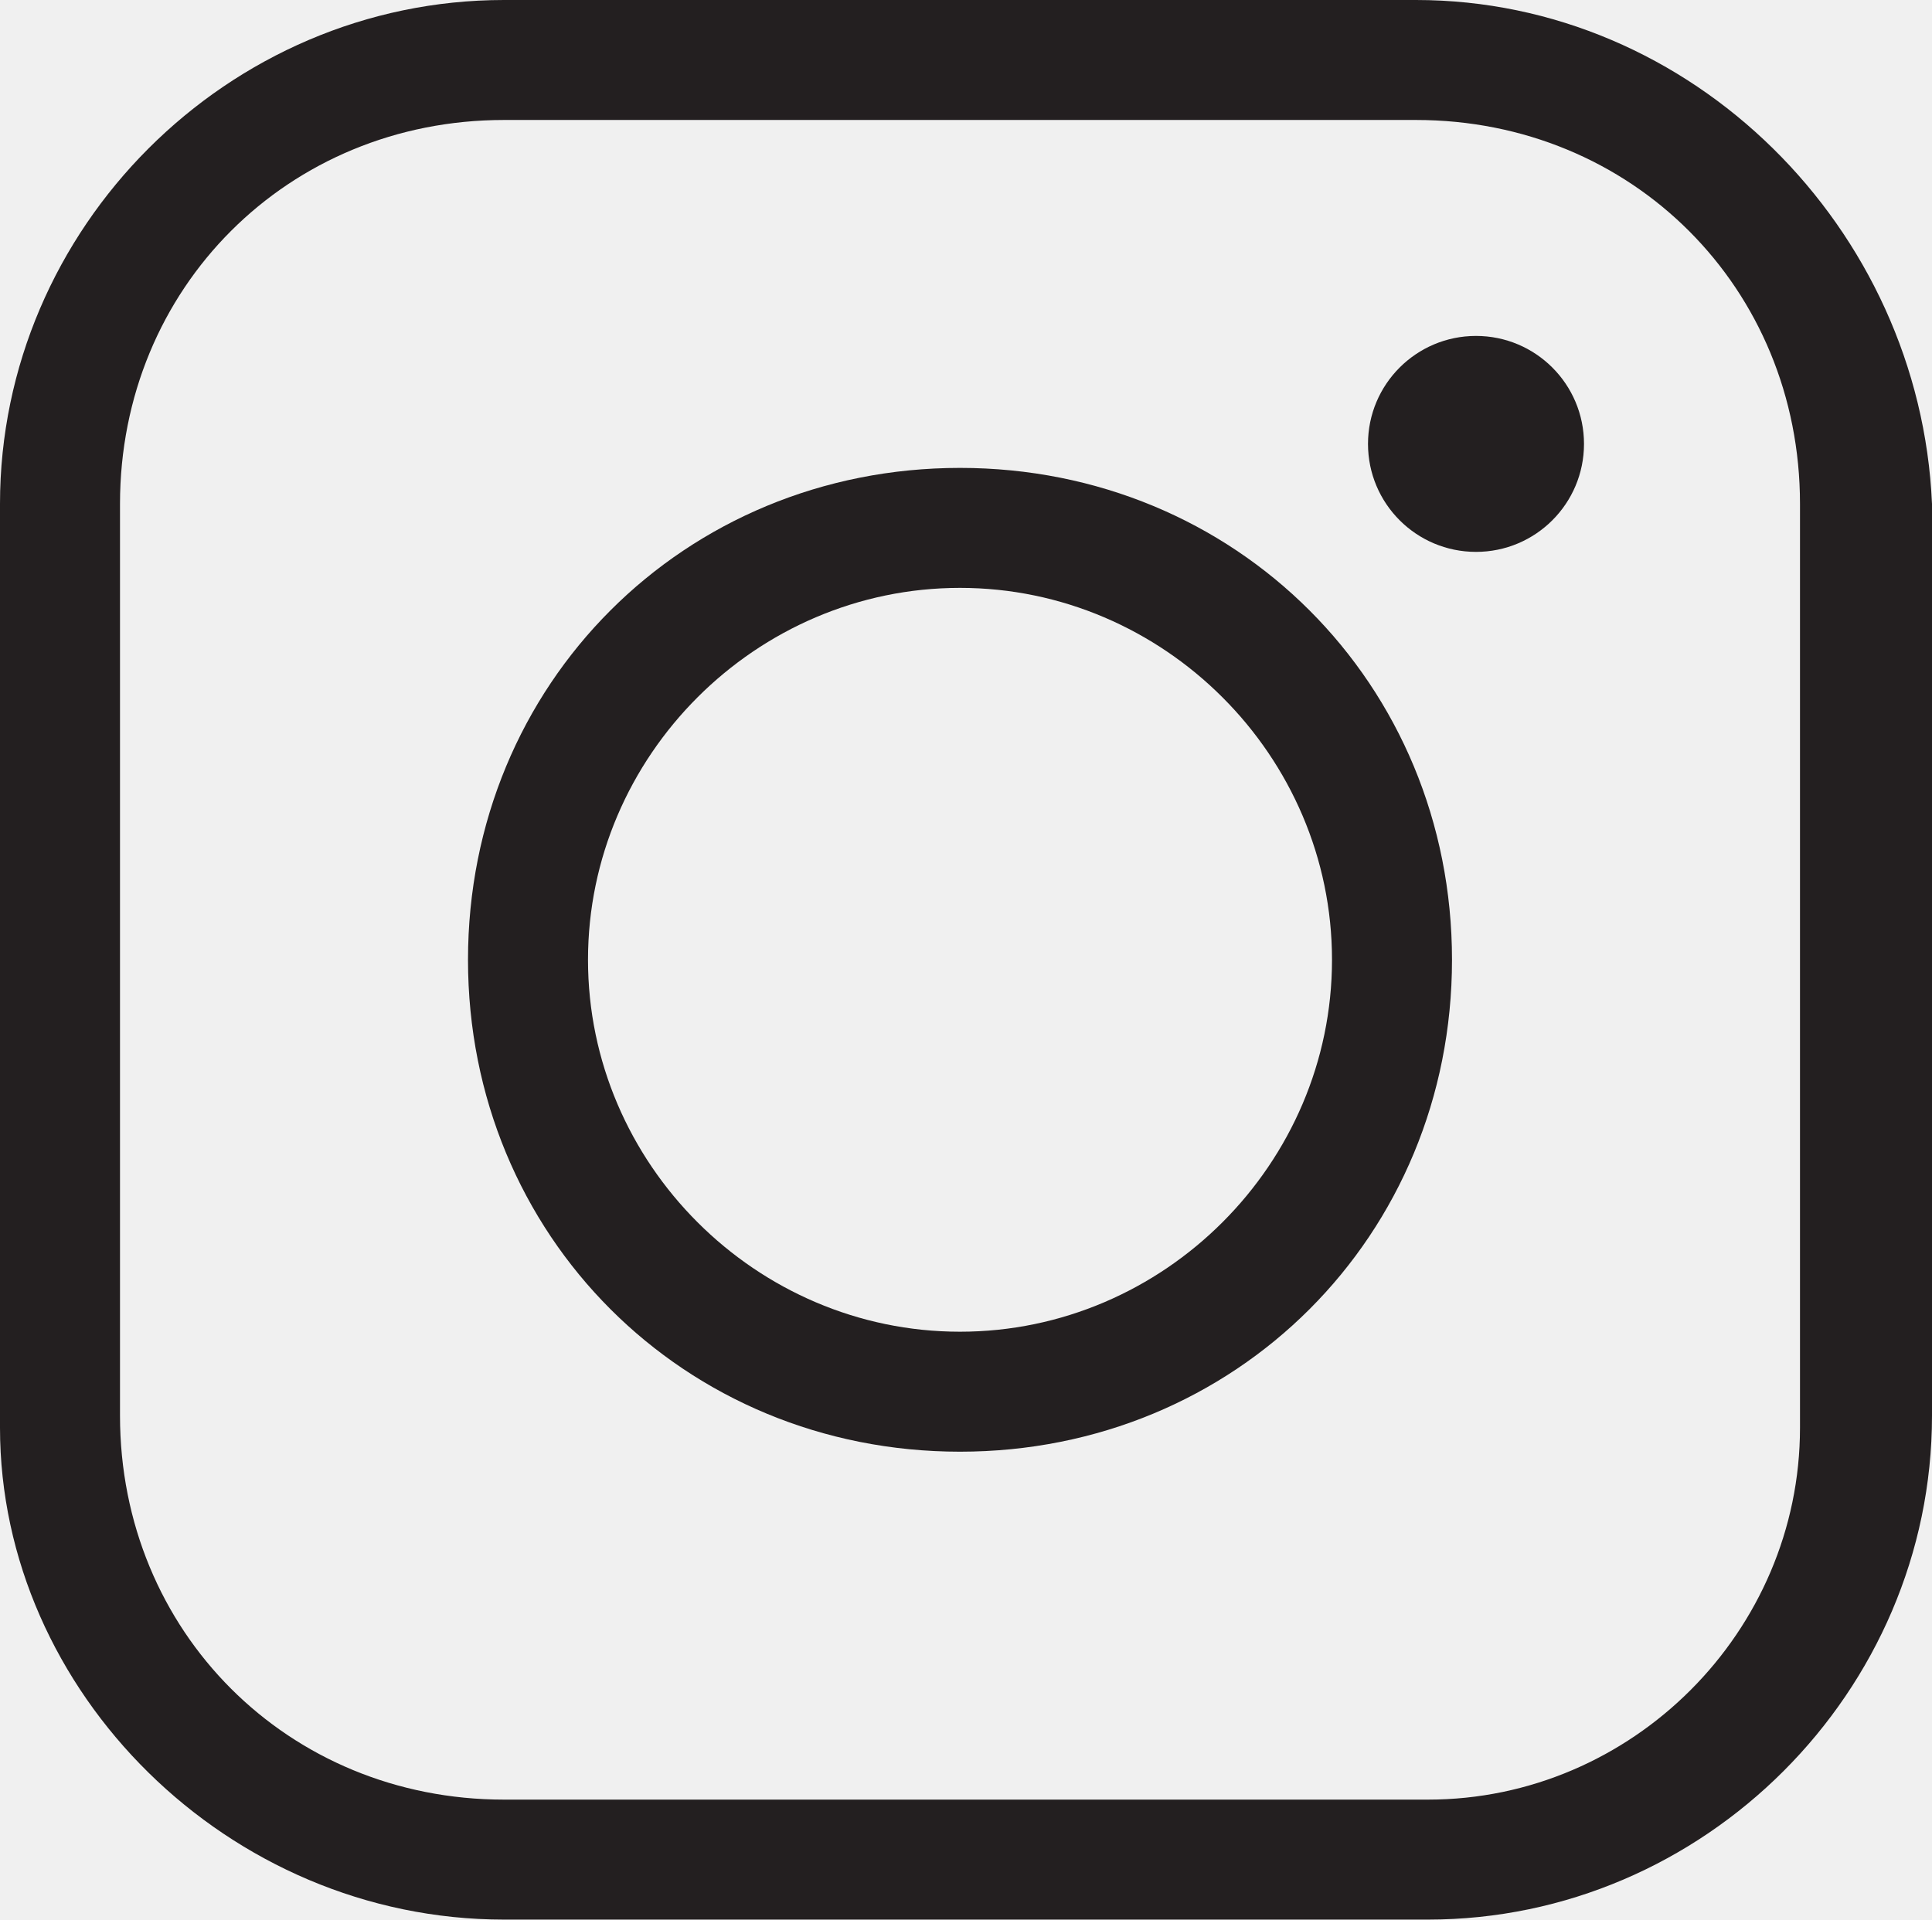
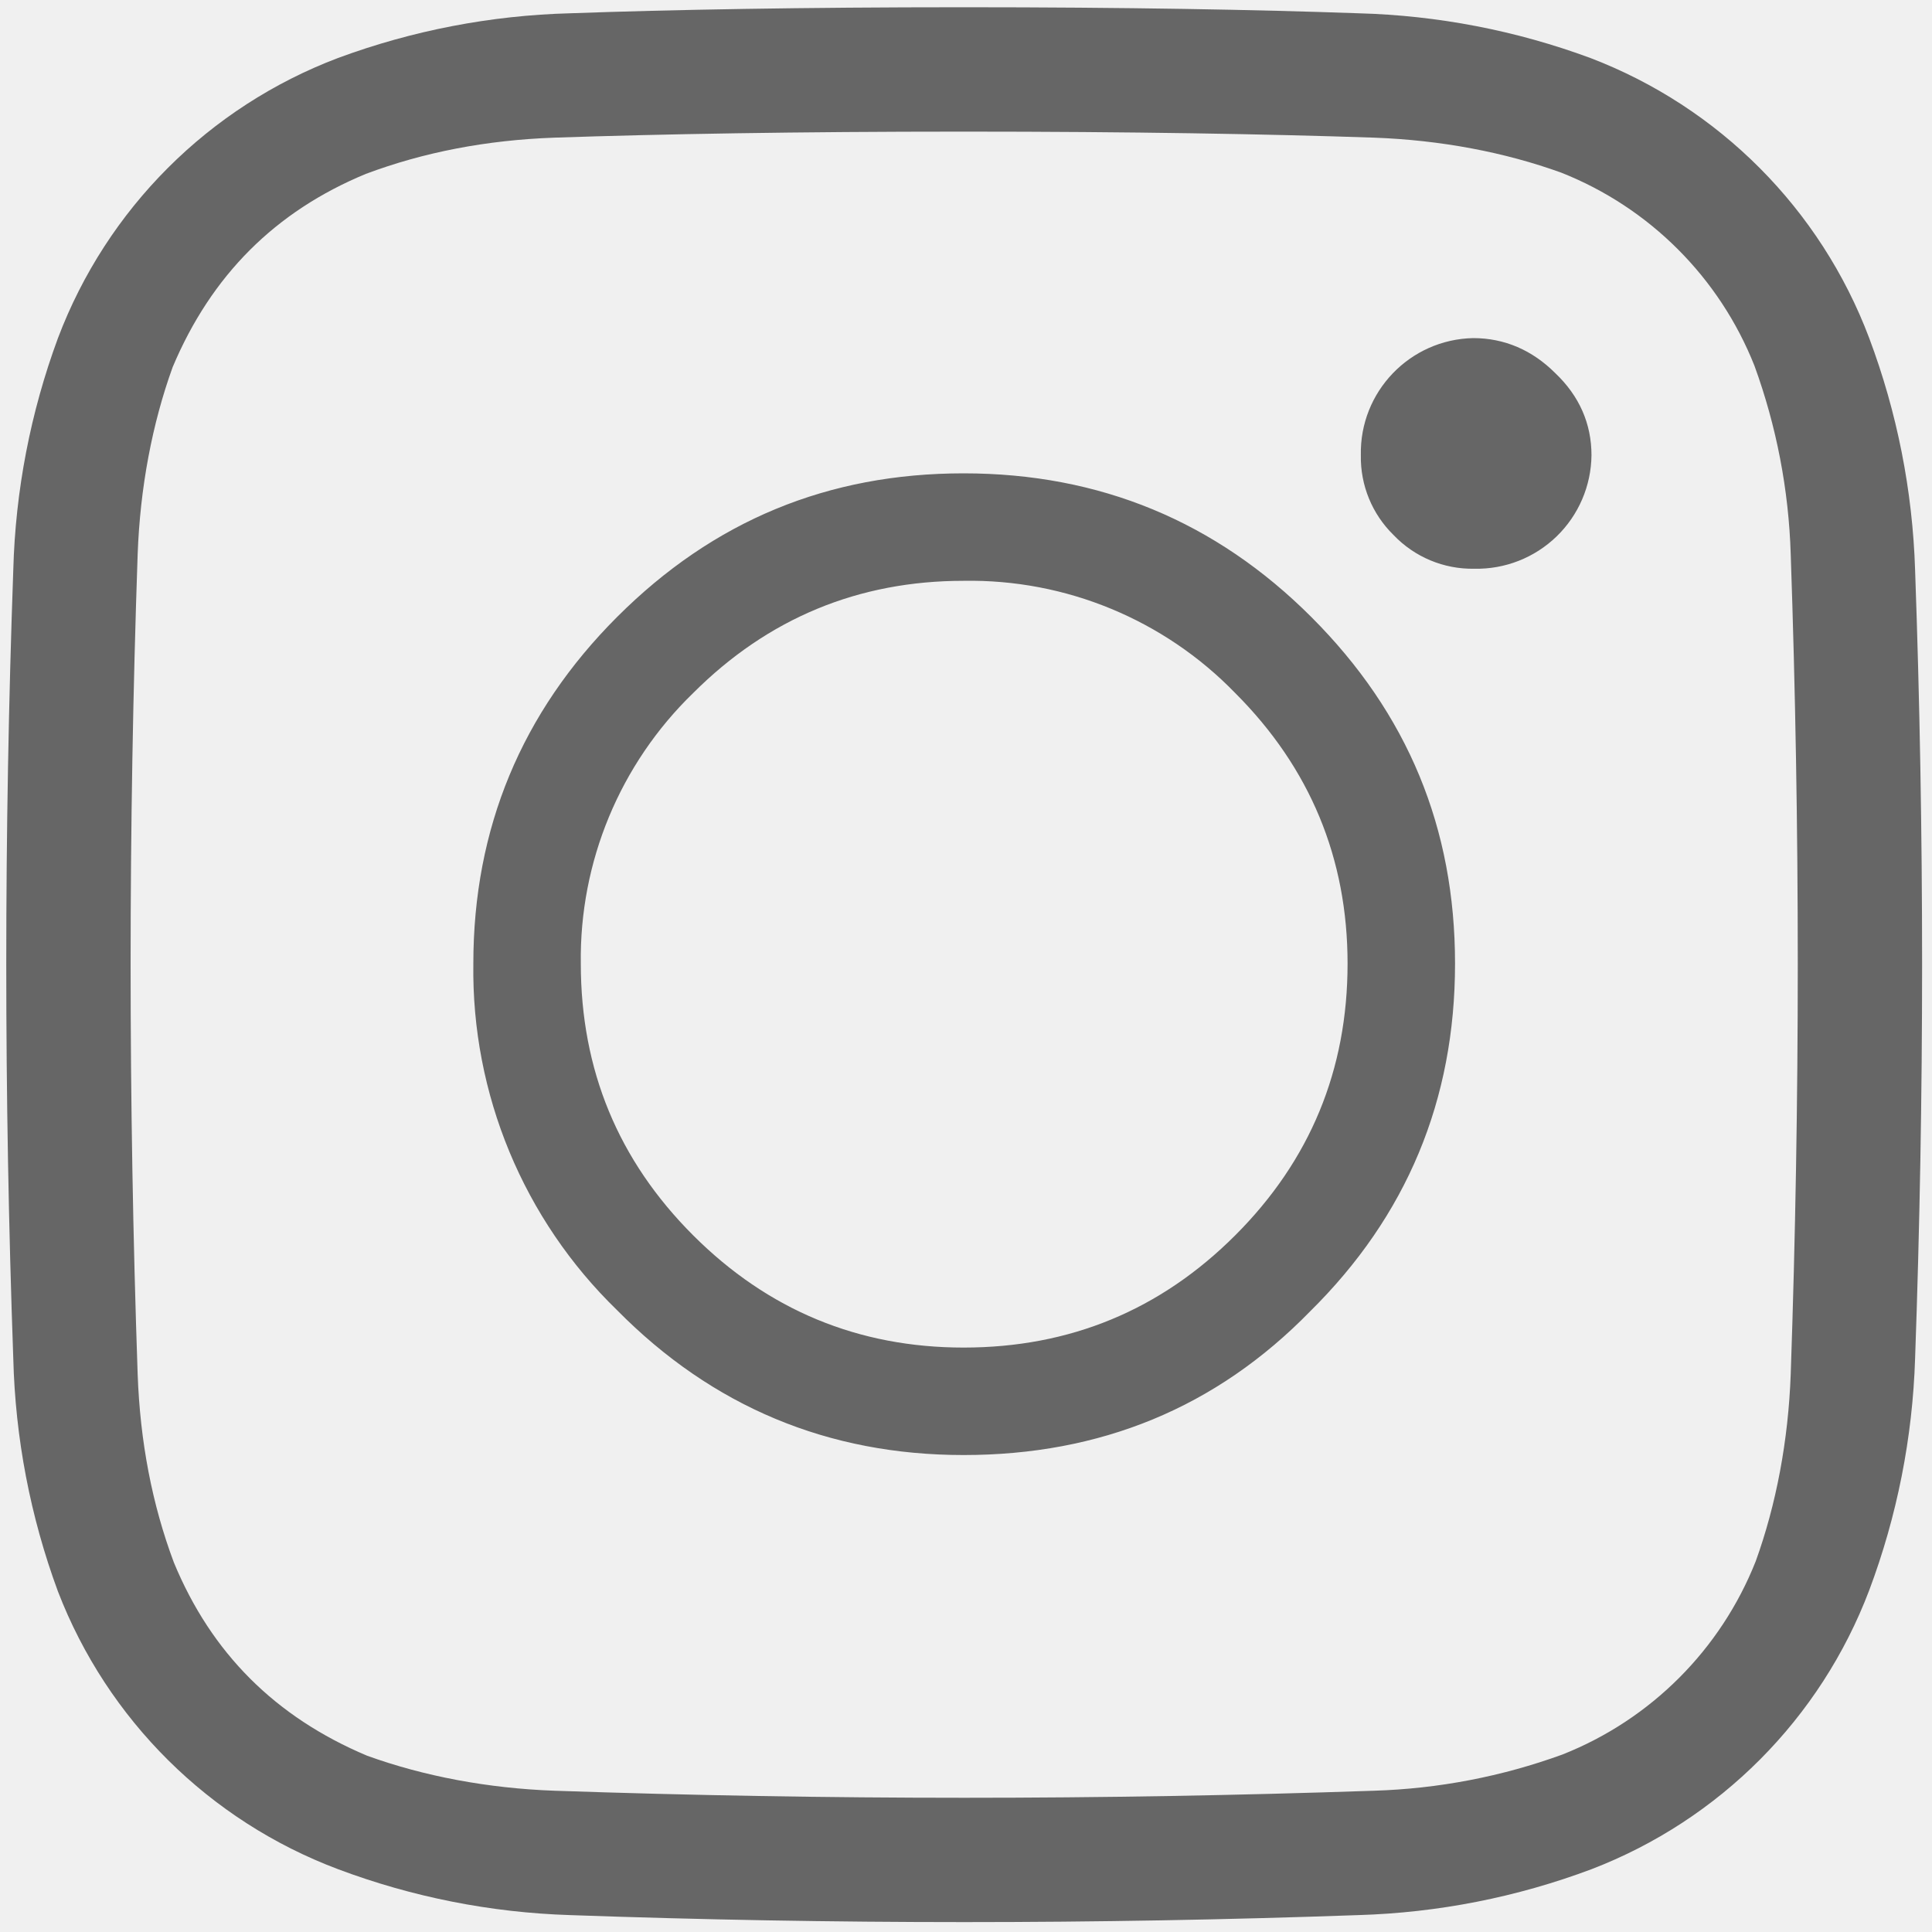
- <svg xmlns="http://www.w3.org/2000/svg" xml:space="preserve" id="Layer_1" x="0" y="0" style="enable-background:new 0 0 16.1 16" version="1.1" viewBox="0 0 16.1 16">
-   <style>.st0{fill:#231f20}</style>
-   <path d="M11.8 1C13.6 1 15 2.4 15 4.2v7.7c0 1.7-1.4 3.1-3.1 3.1H4.2C2.4 15 1 13.6 1 11.8V4.2C1 2.4 2.4 1 4.2 1h7.6m0-1H4.2C1.9 0 0 1.9 0 4.2v7.7C0 14.1 1.9 16 4.2 16h7.7c2.3 0 4.2-1.9 4.2-4.2V4.2C16 1.9 14.1 0 11.8 0z" class="st0" />
-   <path d="M8 4.9c1.7 0 3.1 1.4 3.1 3.1S9.7 11.1 8 11.1 4.9 9.7 4.9 8 6.3 4.9 8 4.9m0-1C5.7 3.9 3.9 5.7 3.9 8s1.8 4.1 4.1 4.1 4.1-1.8 4.1-4.1S10.3 3.9 8 3.9z" class="st0" />
-   <circle cx="12.3" cy="3.7" r=".9" class="st0" />
+ <svg xmlns="http://www.w3.org/2000/svg" width="16" height="16" fill="none">
+   <g clip-path="url(#a)">
+     <path fill="#666" d="M7.98.06c1.34 0 2.43.02 3.27.05a6 6 0 0 1 1.92.37 3.99 3.99 0 0 1 2.31 2.32 6 6 0 0 1 .38 1.92 91.88 91.88 0 0 1 0 6.53 6 6 0 0 1-.38 1.92 3.99 3.99 0 0 1-2.3 2.31 6 6 0 0 1-1.93.38 91.88 91.88 0 0 1-6.53 0 6 6 0 0 1-1.92-.38 3.99 3.99 0 0 1-2.32-2.3 6 6 0 0 1-.37-1.93 91.73 91.73 0 0 1 0-6.53A6 6 0 0 1 .48 2.8 3.99 3.99 0 0 1 2.8.48 6 6 0 0 1 4.72.11C5.56.08 6.65.06 7.98.06Zm0 1.03c-1.38 0-2.51.02-3.39.05-.56.02-1.08.12-1.56.3-.75.31-1.28.84-1.6 1.6-.17.47-.27 1-.29 1.55a98.83 98.83 0 0 0 0 6.79c.02.56.12 1.08.3 1.56.31.75.84 1.28 1.6 1.6.47.17 1 .27 1.55.29a98.66 98.66 0 0 0 6.79 0 5.01 5.01 0 0 0 1.56-.3 2.85 2.85 0 0 0 1.6-1.6c.17-.47.27-1 .29-1.55a98.66 98.66 0 0 0 0-6.79 5.01 5.01 0 0 0-.3-1.56 2.85 2.85 0 0 0-1.6-1.6c-.47-.17-1-.27-1.55-.29-.88-.03-2.01-.05-3.4-.05Zm0 10.07c.88 0 1.63-.31 2.25-.93.62-.62.93-1.37.93-2.25 0-.87-.31-1.62-.93-2.24a3.06 3.06 0 0 0-2.25-.93c-.87 0-1.62.31-2.24.93a3.06 3.06 0 0 0-.93 2.24c0 .88.31 1.63.93 2.25.62.62 1.37.93 2.24.93Zm0-7.24c1.13 0 2.09.4 2.88 1.19.8.8 1.19 1.75 1.19 2.87 0 1.13-.4 2.09-1.2 2.88-.78.8-1.74 1.19-2.87 1.19-1.12 0-2.08-.4-2.87-1.2a3.92 3.92 0 0 1-1.19-2.87c0-1.12.4-2.08 1.19-2.87.8-.8 1.75-1.19 2.87-1.19Zm5.2-.15a.95.95 0 0 1-.97.94.9.9 0 0 1-.67-.28.9.9 0 0 1-.27-.66.95.95 0 0 1 .93-.97c.26 0 .49.1.68.29.2.19.3.42.3.68Z" />
+   </g>
+   <defs>
+     <clipPath id="a">
+       <path fill="#fff" d="M0 0h16v16H0z" />
+     </clipPath>
+   </defs>
</svg>
